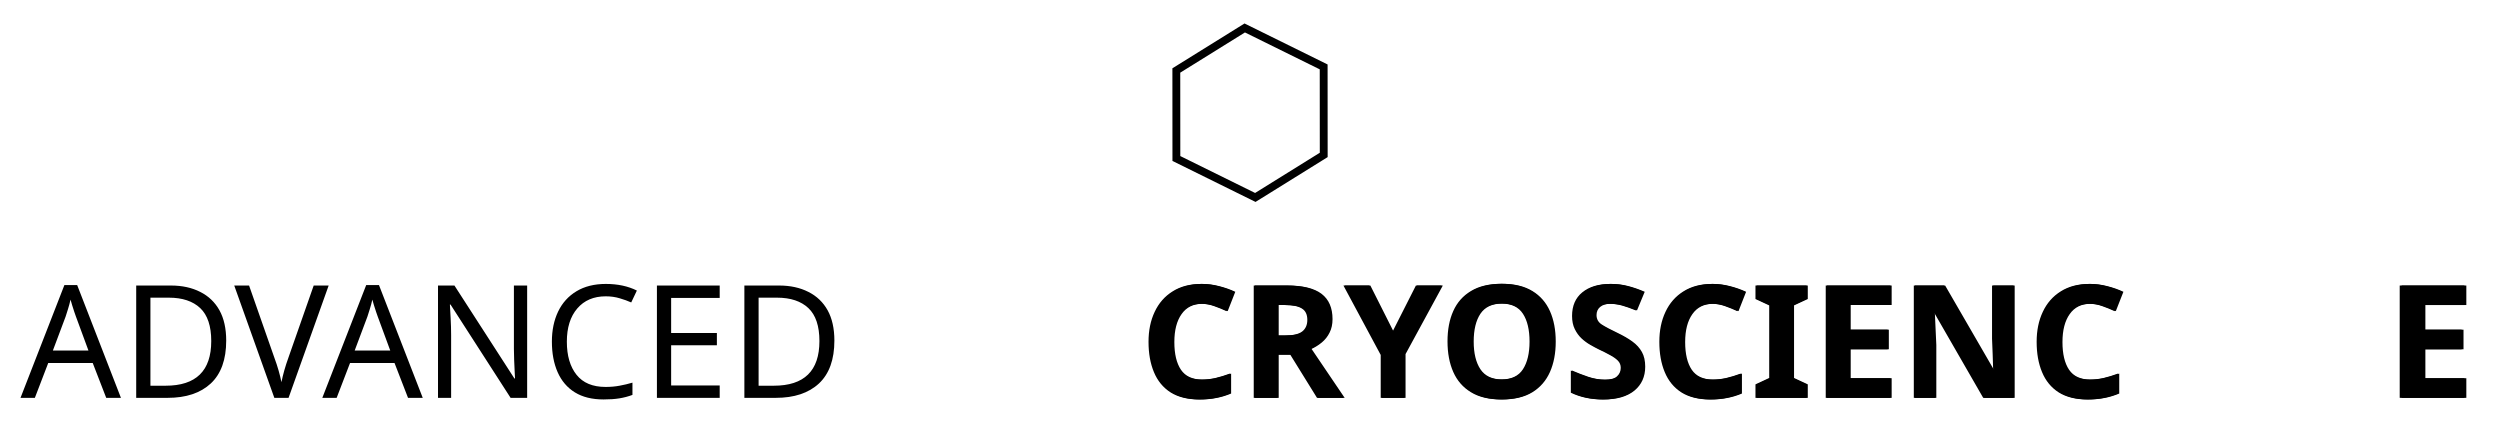
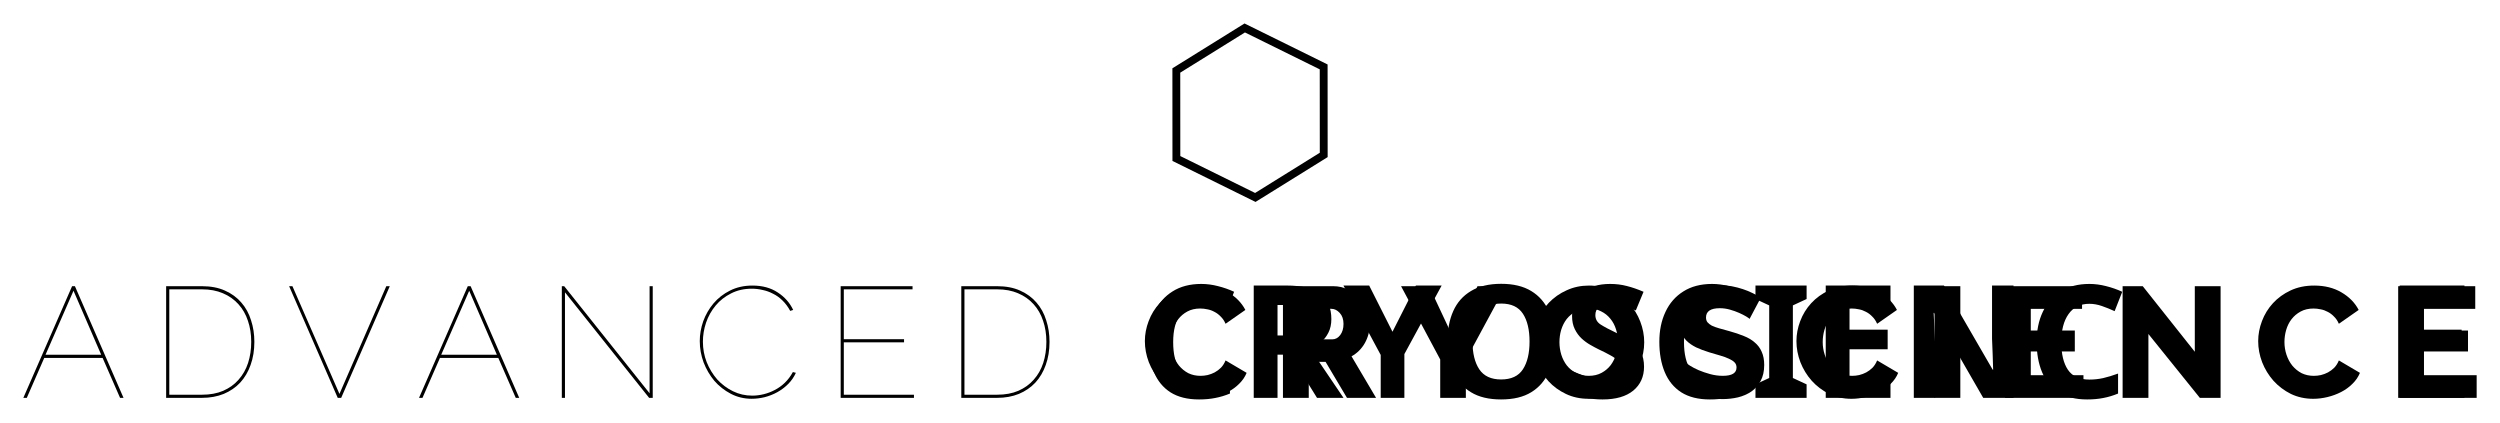
<svg xmlns="http://www.w3.org/2000/svg" width="107.12mm" height="18.101mm" viewBox="0 0 107.12 18.101" version="1.1" id="svg945">
  <defs id="defs942">
    <rect x="244.659" y="595.384" width="323.148" height="25.102" id="rect2653" />
    <clipPath id="clip0">
      <rect x="921" y="664" width="41" height="46" id="rect1006" />
    </clipPath>
    <rect x="244.659" y="595.384" width="337.643" height="114.198" id="rect2653-1" />
    <clipPath id="clip0-5">
      <rect x="939" y="445" width="42" height="47" id="rect58003" />
    </clipPath>
    <clipPath clipPathUnits="userSpaceOnUse" id="clipPath58252">
      <path d="M 0,1.2207e-4 H 960 V 540 H 0 Z" clip-rule="evenodd" id="path58250" />
    </clipPath>
    <clipPath clipPathUnits="userSpaceOnUse" id="clipPath58262">
      <path d="M 1.7506e-5,540 H 960 V 6.1035e-5 H 9.1206e-5" clip-rule="evenodd" id="path58260" />
    </clipPath>
    <clipPath clipPathUnits="userSpaceOnUse" id="clipPath58272">
      <path d="M 1.4305e-5,0 H 960 V 540 H 1.4305e-5 Z" clip-rule="evenodd" id="path58270" />
    </clipPath>
    <clipPath clipPathUnits="userSpaceOnUse" id="clipPath58284">
      <path d="M 1.4305e-5,0 H 960 V 540 H 1.4305e-5 Z" clip-rule="evenodd" id="path58282" />
    </clipPath>
    <clipPath clipPathUnits="userSpaceOnUse" id="clipPath58296">
      <path d="M 1.4305e-5,0 H 960 V 540 H 1.4305e-5 Z" clip-rule="evenodd" id="path58294" />
    </clipPath>
    <clipPath clipPathUnits="userSpaceOnUse" id="clipPath58308">
      <path d="M 1.4305e-5,0 H 960 V 540 H 1.4305e-5 Z" clip-rule="evenodd" id="path58306" />
    </clipPath>
    <clipPath clipPathUnits="userSpaceOnUse" id="clipPath58320">
      <path d="M 1.4305e-5,0 H 960 V 540 H 1.4305e-5 Z" clip-rule="evenodd" id="path58318" />
    </clipPath>
  </defs>
  <g id="layer1" transform="translate(-52.31076,-168.671)">
-     <g id="g913">
-       <g id="g58256" transform="matrix(0.3360826,-0.01101921,-0.01101921,-0.3360826,-52.07811,281.565)">
-         <g id="g58258" clip-path="url(#clipPath58262)">
-           <path d="m 489.57,311.33 -0.36,-11.21 -8.89,-5.13 -9.89,5.29 0.36,11.21 8.89,5.13 z" style="fill:none;stroke:#000000;stroke-width:1;stroke-linecap:butt;stroke-linejoin:miter;stroke-miterlimit:10;stroke-dasharray:none;stroke-opacity:1" id="path58264" />
+     <g id="g58256" transform="matrix(0.3360826,-0.01101921,-0.01101921,-0.3360826,-52.07811,281.565)">
+       <g id="g58258" clip-path="url(#clipPath58262)">
+         <path d="m 489.57,311.33 -0.36,-11.21 -8.89,-5.13 -9.89,5.29 0.36,11.21 8.89,5.13 z" style="fill:none;stroke:#000000;stroke-width:1;stroke-linecap:butt;stroke-linejoin:miter;stroke-miterlimit:10;stroke-dasharray:none;stroke-opacity:1" id="path58264" />
+       </g>
+     </g>
+     <g id="g58266" transform="matrix(0.3362632,0,0,-0.3362632,-55.53452,273.3046)">
+       <g id="g58268" clip-path="url(#clipPath58272)">
+         <g aria-label="ADVANCED" transform="matrix(1,0,0,-1,323.33,260.47)" id="text58276" style="font-weight:100;font-size:20.04px;font-family:Raleway;-inkscape-font-specification:Raleway-Thin">
+           <path d="m 6.573,-14.228 h 0.361 L 13.126,0 h -0.441 L 10.461,-5.09 H 3.026 L 0.802,0 H 0.361 Z M 10.281,-5.491 6.753,-13.647 3.186,-5.491 Z" id="path1872" />
+           <path d="m 18.557,0 v -14.228 h 4.569 q 1.683,0 2.926,0.561 1.263,0.561 2.084,1.523 0.842,0.962 1.242,2.265 0.421,1.283 0.421,2.745 0,1.623 -0.481,2.946 -0.461,1.303 -1.323,2.244 Q 27.134,-1.022 25.892,-0.501 24.649,0 23.126,0 Z m 10.842,-7.134 q 0,-1.463 -0.421,-2.685 -0.401,-1.222 -1.202,-2.104 -0.802,-0.902 -1.984,-1.403 -1.162,-0.501 -2.665,-0.501 h -4.168 v 13.427 h 4.168 q 1.543,0 2.705,-0.501 1.182,-0.521 1.964,-1.423 0.802,-0.902 1.202,-2.124 0.401,-1.242 0.401,-2.685 z" id="path1874" />
+           <path d="m 34.649,-14.228 5.992,13.727 5.972,-13.727 h 0.441 L 40.862,0 h -0.441 l -6.192,-14.228 z" id="path1876" />
+           <path d="m 56.994,-14.228 h 0.361 L 63.547,0 H 63.106 L 60.882,-5.09 H 53.447 L 51.222,0 h -0.441 z m 3.707,8.737 -3.527,-8.156 -3.567,8.156 z" id="path1878" />
+           <path d="M 69.378,-13.447 V 0 h -0.401 v -14.228 h 0.301 L 80.16,-0.581 V -14.228 h 0.401 V 0 h -0.461 z" id="path1880" />
+           <path d="m 86.553,-7.214 q 0,-1.283 0.441,-2.545 0.461,-1.263 1.303,-2.265 0.862,-1.022 2.104,-1.643 1.263,-0.641 2.866,-0.641 1.904,0 3.226,0.882 1.323,0.862 1.964,2.224 l -0.381,0.12 q -0.421,-0.782 -0.982,-1.323 -0.541,-0.541 -1.202,-0.862 -0.641,-0.341 -1.343,-0.481 -0.681,-0.16 -1.363,-0.16 -1.483,0 -2.645,0.601 -1.162,0.581 -1.964,1.543 -0.802,0.962 -1.222,2.184 -0.401,1.202 -0.401,2.425 0,1.363 0.481,2.605 0.501,1.242 1.343,2.204 0.862,0.942 2.004,1.503 1.142,0.561 2.465,0.561 0.701,0 1.443,-0.18 0.741,-0.18 1.423,-0.541 0.701,-0.361 1.283,-0.922 0.601,-0.581 1.022,-1.363 l 0.381,0.1 q -0.361,0.802 -0.982,1.423 -0.621,0.621 -1.383,1.042 -0.762,0.421 -1.623,0.641 -0.842,0.2 -1.643,0.2 -1.443,0 -2.665,-0.641 -1.222,-0.641 -2.104,-1.663 -0.862,-1.042 -1.363,-2.345 -0.481,-1.323 -0.481,-2.685 z" id="path1882" />
+           <path d="M 113.847,-0.401 V 0 h -9.339 v -14.228 h 9.158 v 0.401 h -8.757 v 6.353 h 7.675 v 0.401 h -7.675 v 6.673 z" id="path1884" />
+           <path d="m 119.879,0 v -14.228 h 4.569 q 1.683,0 2.926,0.561 1.263,0.561 2.084,1.523 0.842,0.962 1.242,2.265 0.421,1.283 0.421,2.745 0,1.623 -0.481,2.946 -0.461,1.303 -1.323,2.244 -0.862,0.922 -2.104,1.443 Q 125.971,0 124.448,0 Z m 10.842,-7.134 q 0,-1.463 -0.421,-2.685 -0.401,-1.222 -1.202,-2.104 -0.802,-0.902 -1.984,-1.403 -1.162,-0.501 -2.665,-0.501 h -4.168 v 13.427 h 4.168 q 1.543,0 2.705,-0.501 1.182,-0.521 1.964,-1.423 0.802,-0.902 1.202,-2.124 0.401,-1.242 0.401,-2.685 z" id="path1886" />
        </g>
      </g>
-       <g id="g58266" transform="matrix(0.3362632,0,0,-0.3362632,-55.53452,273.3046)">
-         <g id="g58268" clip-path="url(#clipPath58272)">
-           <text transform="matrix(1,0,0,-1,323.33,260.47)" style="font-variant:normal;font-weight:100;font-size:20.04px;font-family:Raleway;-inkscape-font-specification:Raleway-Thin;writing-mode:lr-tb;fill:#000000;fill-opacity:1;fill-rule:nonzero;stroke:none" id="text58276">
-             <tspan x="0 16.573 33.848 50.421 66.994 85.591 102.525 117.895" y="0" id="tspan58274">ADVANCED</tspan>
-           </text>
-         </g>
-       </g>
-       <g id="g58278" transform="matrix(0.3362632,0,0,-0.3362632,-55.53452,273.3046)">
-         <g id="g58280" clip-path="url(#clipPath58284)">
-           <text transform="matrix(1,0,0,-1,465.91,260.47)" style="font-variant:normal;font-weight:800;font-size:20.04px;font-family:Raleway;-inkscape-font-specification:Raleway-ExtraBold;writing-mode:lr-tb;fill:#000000;fill-opacity:1;fill-rule:nonzero;stroke:none" id="text58288">
-             <tspan x="0 16.773 33.186 49.479 67.695 83.026 99.799 108.777 123.767 141.863" y="0" id="tspan58286">CRYOSCIENC</tspan>
-           </text>
-         </g>
-       </g>
-       <g id="g58290" transform="matrix(0.3362632,0,0,-0.3362632,-55.53452,273.3046)">
-         <g id="g58292" clip-path="url(#clipPath58296)">
-           <text transform="matrix(1,0,0,-1,624.7,260.47)" style="font-variant:normal;font-weight:800;font-size:20.04px;font-family:Raleway;-inkscape-font-specification:Raleway-ExtraBold;writing-mode:lr-tb;fill:#000000;fill-opacity:1;fill-rule:nonzero;stroke:none" id="text58300">
-             <tspan x="0" y="0" id="tspan58298">E</tspan>
-           </text>
-         </g>
-       </g>
-       <g id="g58304" clip-path="url(#clipPath58308)" transform="matrix(0.3362632,0,0,-0.3362632,-55.53452,273.3046)">
-         <text transform="matrix(1,0,0,-1,466.06,260.47)" style="font-variant:normal;font-weight:800;font-size:20.04px;font-family:Raleway;-inkscape-font-specification:Raleway-ExtraBold;writing-mode:lr-tb;fill:#000000;fill-opacity:1;fill-rule:nonzero;stroke:none" id="text58312">
-           <tspan x="0 16.773 33.186 49.479 67.695 83.026 99.799 108.777 123.767 141.863" y="0" id="tspan58310">CRYOSCIENC</tspan>
+     </g>
+     <g id="g58278" transform="matrix(0.3362632,0,0,-0.3362632,-55.53452,273.3046)">
+       <g id="g58280" clip-path="url(#clipPath58284)">
+         <text transform="matrix(1,0,0,-1,465.91,260.47)" style="font-variant:normal;font-weight:800;font-size:20.04px;font-family:Raleway;-inkscape-font-specification:Raleway-ExtraBold;writing-mode:lr-tb;fill:#000000;fill-opacity:1;fill-rule:nonzero;stroke:none" id="text58288">
+           <tspan x="0 16.773 33.186 49.479 67.695 83.026 99.799 108.777 123.767 141.863" y="0" id="tspan58286">CRYOSCIENC</tspan>
        </text>
      </g>
-       <g id="g58314" transform="matrix(0.3362632,0,0,-0.3362632,-55.53452,273.3046)">
-         <g id="g58316" clip-path="url(#clipPath58320)">
-           <text transform="matrix(1,0,0,-1,624.94,260.47)" style="font-variant:normal;font-weight:800;font-size:20.04px;font-family:Raleway;-inkscape-font-specification:Raleway-ExtraBold;writing-mode:lr-tb;fill:#000000;fill-opacity:1;fill-rule:nonzero;stroke:none" id="text58324">
-             <tspan x="0" y="0" id="tspan58322">E</tspan>
-           </text>
+     </g>
+     <g id="g58290" transform="matrix(0.3362632,0,0,-0.3362632,-55.53452,273.3046)">
+       <g id="g58292" clip-path="url(#clipPath58296)">
+         <text transform="matrix(1,0,0,-1,624.7,260.47)" style="font-variant:normal;font-weight:800;font-size:20.04px;font-family:Raleway;-inkscape-font-specification:Raleway-ExtraBold;writing-mode:lr-tb;fill:#000000;fill-opacity:1;fill-rule:nonzero;stroke:none" id="text58300">
+           <tspan x="0" y="0" id="tspan58298">E</tspan>
+         </text>
+       </g>
+     </g>
+     <g id="g58304" clip-path="url(#clipPath58308)" transform="matrix(0.3362632,0,0,-0.3362632,-55.53452,273.3046)">
+       <g aria-label="CRYOSCIENC" transform="matrix(1,0,0,-1,466.06,260.47)" id="text58312" style="font-weight:800;font-size:20.04px;font-family:Raleway;-inkscape-font-specification:Raleway-ExtraBold">
+         <path d="m 0.541,-7.234 q 0,-1.283 0.481,-2.545 0.481,-1.283 1.403,-2.285 0.922,-1.002 2.244,-1.623 1.323,-0.621 3.006,-0.621 2.004,0 3.467,0.862 1.483,0.862 2.204,2.244 L 10.822,-9.439 q -0.24,-0.561 -0.621,-0.922 -0.361,-0.381 -0.802,-0.601 -0.441,-0.24 -0.902,-0.321 -0.461,-0.1 -0.902,-0.1 -0.942,0 -1.643,0.381 -0.701,0.381 -1.162,0.982 -0.461,0.601 -0.681,1.363 -0.22,0.762 -0.22,1.543 0,0.842 0.261,1.623 0.261,0.782 0.741,1.383 0.501,0.601 1.182,0.962 0.701,0.341 1.563,0.341 0.441,0 0.902,-0.1 0.481,-0.12 0.902,-0.341 0.441,-0.24 0.802,-0.601 0.361,-0.381 0.581,-0.922 l 2.685,1.583 q -0.321,0.782 -0.962,1.403 -0.621,0.621 -1.443,1.042 -0.822,0.421 -1.743,0.641 -0.922,0.22 -1.804,0.22 -1.543,0 -2.846,-0.621 Q 3.427,-1.142 2.485,-2.184 1.563,-3.226 1.042,-4.549 0.541,-5.872 0.541,-7.234 Z" id="path1889" />
+         <path d="m 18.136,0 v -14.228 h 6.413 q 1.002,0 1.844,0.421 0.862,0.421 1.483,1.102 0.621,0.681 0.962,1.543 0.361,0.862 0.361,1.743 0,0.661 -0.16,1.283 -0.16,0.601 -0.461,1.142 -0.301,0.541 -0.741,0.982 -0.421,0.421 -0.962,0.721 L 30,0 h -3.707 L 23.567,-4.589 H 21.423 V 0 Z m 3.287,-7.455 h 3.006 q 0.581,0 1.002,-0.541 0.421,-0.561 0.421,-1.423 0,-0.882 -0.481,-1.403 -0.481,-0.521 -1.042,-0.521 h -2.906 z" id="path1891" />
+         <path d="m 36.753,-14.228 3.066,6.533 3.106,-6.533 h 3.587 l -5.07,9.379 V 0 h -3.267 v -4.89 l -4.99,-9.339 z" id="path1893" />
+         <path d="m 57.074,0.12 q -1.583,0 -2.886,-0.621 -1.303,-0.621 -2.224,-1.623 -0.922,-1.022 -1.443,-2.325 -0.501,-1.303 -0.501,-2.685 0,-1.403 0.521,-2.705 0.541,-1.303 1.483,-2.285 0.962,-1.002 2.265,-1.583 1.303,-0.601 2.846,-0.601 1.583,0 2.886,0.621 1.303,0.621 2.224,1.643 0.922,1.022 1.423,2.325 0.501,1.303 0.501,2.645 0,1.403 -0.541,2.705 -0.521,1.303 -1.463,2.305 Q 61.222,-1.082 59.92,-0.481 58.617,0.12 57.074,0.12 Z m -3.707,-7.214 q 0,0.822 0.24,1.603 0.24,0.762 0.701,1.363 0.481,0.601 1.182,0.962 0.701,0.361 1.603,0.361 0.942,0 1.643,-0.381 0.701,-0.381 1.162,-0.982 0.461,-0.621 0.681,-1.383 0.24,-0.782 0.24,-1.583 0,-0.822 -0.24,-1.583 -0.24,-0.782 -0.721,-1.363 -0.481,-0.601 -1.182,-0.942 -0.681,-0.361 -1.583,-0.361 -0.942,0 -1.643,0.381 -0.681,0.361 -1.162,0.962 -0.461,0.601 -0.701,1.383 -0.22,0.762 -0.22,1.563 z" id="path1895" />
+         <path d="m 77.595,-10.06 q -0.06,-0.08 -0.421,-0.301 -0.361,-0.22 -0.902,-0.461 -0.541,-0.24 -1.182,-0.421 -0.641,-0.18 -1.283,-0.18 -1.764,0 -1.764,1.182 0,0.361 0.18,0.601 0.2,0.24 0.561,0.441 0.381,0.18 0.942,0.341 0.561,0.16 1.303,0.361 1.022,0.281 1.844,0.621 0.822,0.321 1.383,0.822 0.581,0.481 0.882,1.182 0.321,0.701 0.321,1.683 0,1.202 -0.461,2.044 -0.441,0.822 -1.182,1.343 -0.741,0.501 -1.703,0.741 -0.962,0.22 -1.984,0.22 -0.782,0 -1.603,-0.12 -0.822,-0.12 -1.603,-0.341 -0.782,-0.24 -1.523,-0.561 -0.721,-0.321 -1.343,-0.741 l 1.443,-2.866 q 0.08,0.1 0.521,0.381 0.441,0.281 1.082,0.561 0.661,0.281 1.463,0.501 0.802,0.22 1.623,0.22 1.743,0 1.743,-1.062 0,-0.401 -0.261,-0.661 -0.261,-0.261 -0.721,-0.461 -0.461,-0.22 -1.102,-0.401 -0.621,-0.18 -1.363,-0.401 -0.982,-0.301 -1.703,-0.641 -0.721,-0.361 -1.202,-0.822 -0.461,-0.461 -0.701,-1.062 -0.22,-0.601 -0.22,-1.403 0,-1.122 0.421,-1.984 0.421,-0.862 1.142,-1.443 0.721,-0.601 1.663,-0.902 0.962,-0.301 2.024,-0.301 0.741,0 1.463,0.14 0.721,0.14 1.383,0.361 0.661,0.22 1.222,0.501 0.581,0.281 1.062,0.561 z" id="path1897" />
+         <path d="m 83.567,-7.234 q 0,-1.283 0.481,-2.545 0.481,-1.283 1.403,-2.285 0.922,-1.002 2.244,-1.623 1.323,-0.621 3.006,-0.621 2.004,0 3.467,0.862 1.483,0.862 2.204,2.244 l -2.525,1.764 q -0.24,-0.561 -0.621,-0.922 -0.361,-0.381 -0.802,-0.601 -0.441,-0.24 -0.902,-0.321 -0.461,-0.1 -0.902,-0.1 -0.942,0 -1.643,0.381 -0.701,0.381 -1.162,0.982 -0.461,0.601 -0.681,1.363 -0.22,0.762 -0.22,1.543 0,0.842 0.261,1.623 0.261,0.782 0.741,1.383 0.501,0.601 1.182,0.962 0.701,0.341 1.563,0.341 0.441,0 0.902,-0.1 0.481,-0.12 0.902,-0.341 0.441,-0.24 0.802,-0.601 0.361,-0.381 0.581,-0.922 l 2.685,1.583 q -0.321,0.782 -0.962,1.403 -0.621,0.621 -1.443,1.042 -0.822,0.421 -1.743,0.641 -0.922,0.22 -1.804,0.22 -1.543,0 -2.846,-0.621 -1.283,-0.641 -2.224,-1.683 -0.922,-1.042 -1.443,-2.365 -0.501,-1.323 -0.501,-2.685 z" id="path1899" />
+         <path d="m 101.162,0 v -14.228 h 3.287 V 0 Z" id="path1901" />
+         <path d="M 120.14,-2.886 V 0 h -10 v -14.228 h 9.82 v 2.886 h -6.533 v 2.766 h 5.611 v 2.665 h -5.611 v 3.026 z" id="path1903" />
+         <path d="M 128.416,-8.136 V 0 h -3.287 v -14.228 h 2.565 l 6.633,8.357 v -8.357 h 3.287 V 0 h -2.645 z" id="path1905" />
+         <path d="m 142.404,-7.234 q 0,-1.283 0.481,-2.545 0.481,-1.283 1.403,-2.285 0.922,-1.002 2.244,-1.623 1.323,-0.621 3.006,-0.621 2.004,0 3.467,0.862 1.483,0.862 2.204,2.244 l -2.525,1.764 q -0.24,-0.561 -0.621,-0.922 -0.361,-0.381 -0.802,-0.601 -0.441,-0.24 -0.902,-0.321 -0.461,-0.1 -0.902,-0.1 -0.942,0 -1.643,0.381 -0.701,0.381 -1.162,0.982 -0.461,0.601 -0.681,1.363 -0.22,0.762 -0.22,1.543 0,0.842 0.261,1.623 0.261,0.782 0.741,1.383 0.501,0.601 1.182,0.962 0.701,0.341 1.563,0.341 0.441,0 0.902,-0.1 0.481,-0.12 0.902,-0.341 0.441,-0.24 0.802,-0.601 0.361,-0.381 0.581,-0.922 l 2.685,1.583 q -0.321,0.782 -0.962,1.403 -0.621,0.621 -1.443,1.042 -0.822,0.421 -1.743,0.641 -0.922,0.22 -1.804,0.22 -1.543,0 -2.846,-0.621 -1.283,-0.641 -2.224,-1.683 -0.922,-1.042 -1.443,-2.365 -0.501,-1.323 -0.501,-2.685 z" id="path1907" />
+       </g>
+     </g>
+     <g id="g58314" transform="matrix(0.3362632,0,0,-0.3362632,-55.53452,273.3046)">
+       <g id="g58316" clip-path="url(#clipPath58320)">
+         <g aria-label="E" transform="matrix(1,0,0,-1,624.94,260.47)" id="text58324" style="font-weight:800;font-size:20.04px;font-family:Raleway;-inkscape-font-specification:Raleway-ExtraBold">
+           <path d="M 11.363,-2.886 V 0 H 1.363 v -14.228 h 9.82 v 2.886 H 4.649 v 2.766 H 10.26 v 2.665 H 4.649 v 3.026 z" id="path1910" />
        </g>
      </g>
    </g>
  </g>
</svg>
